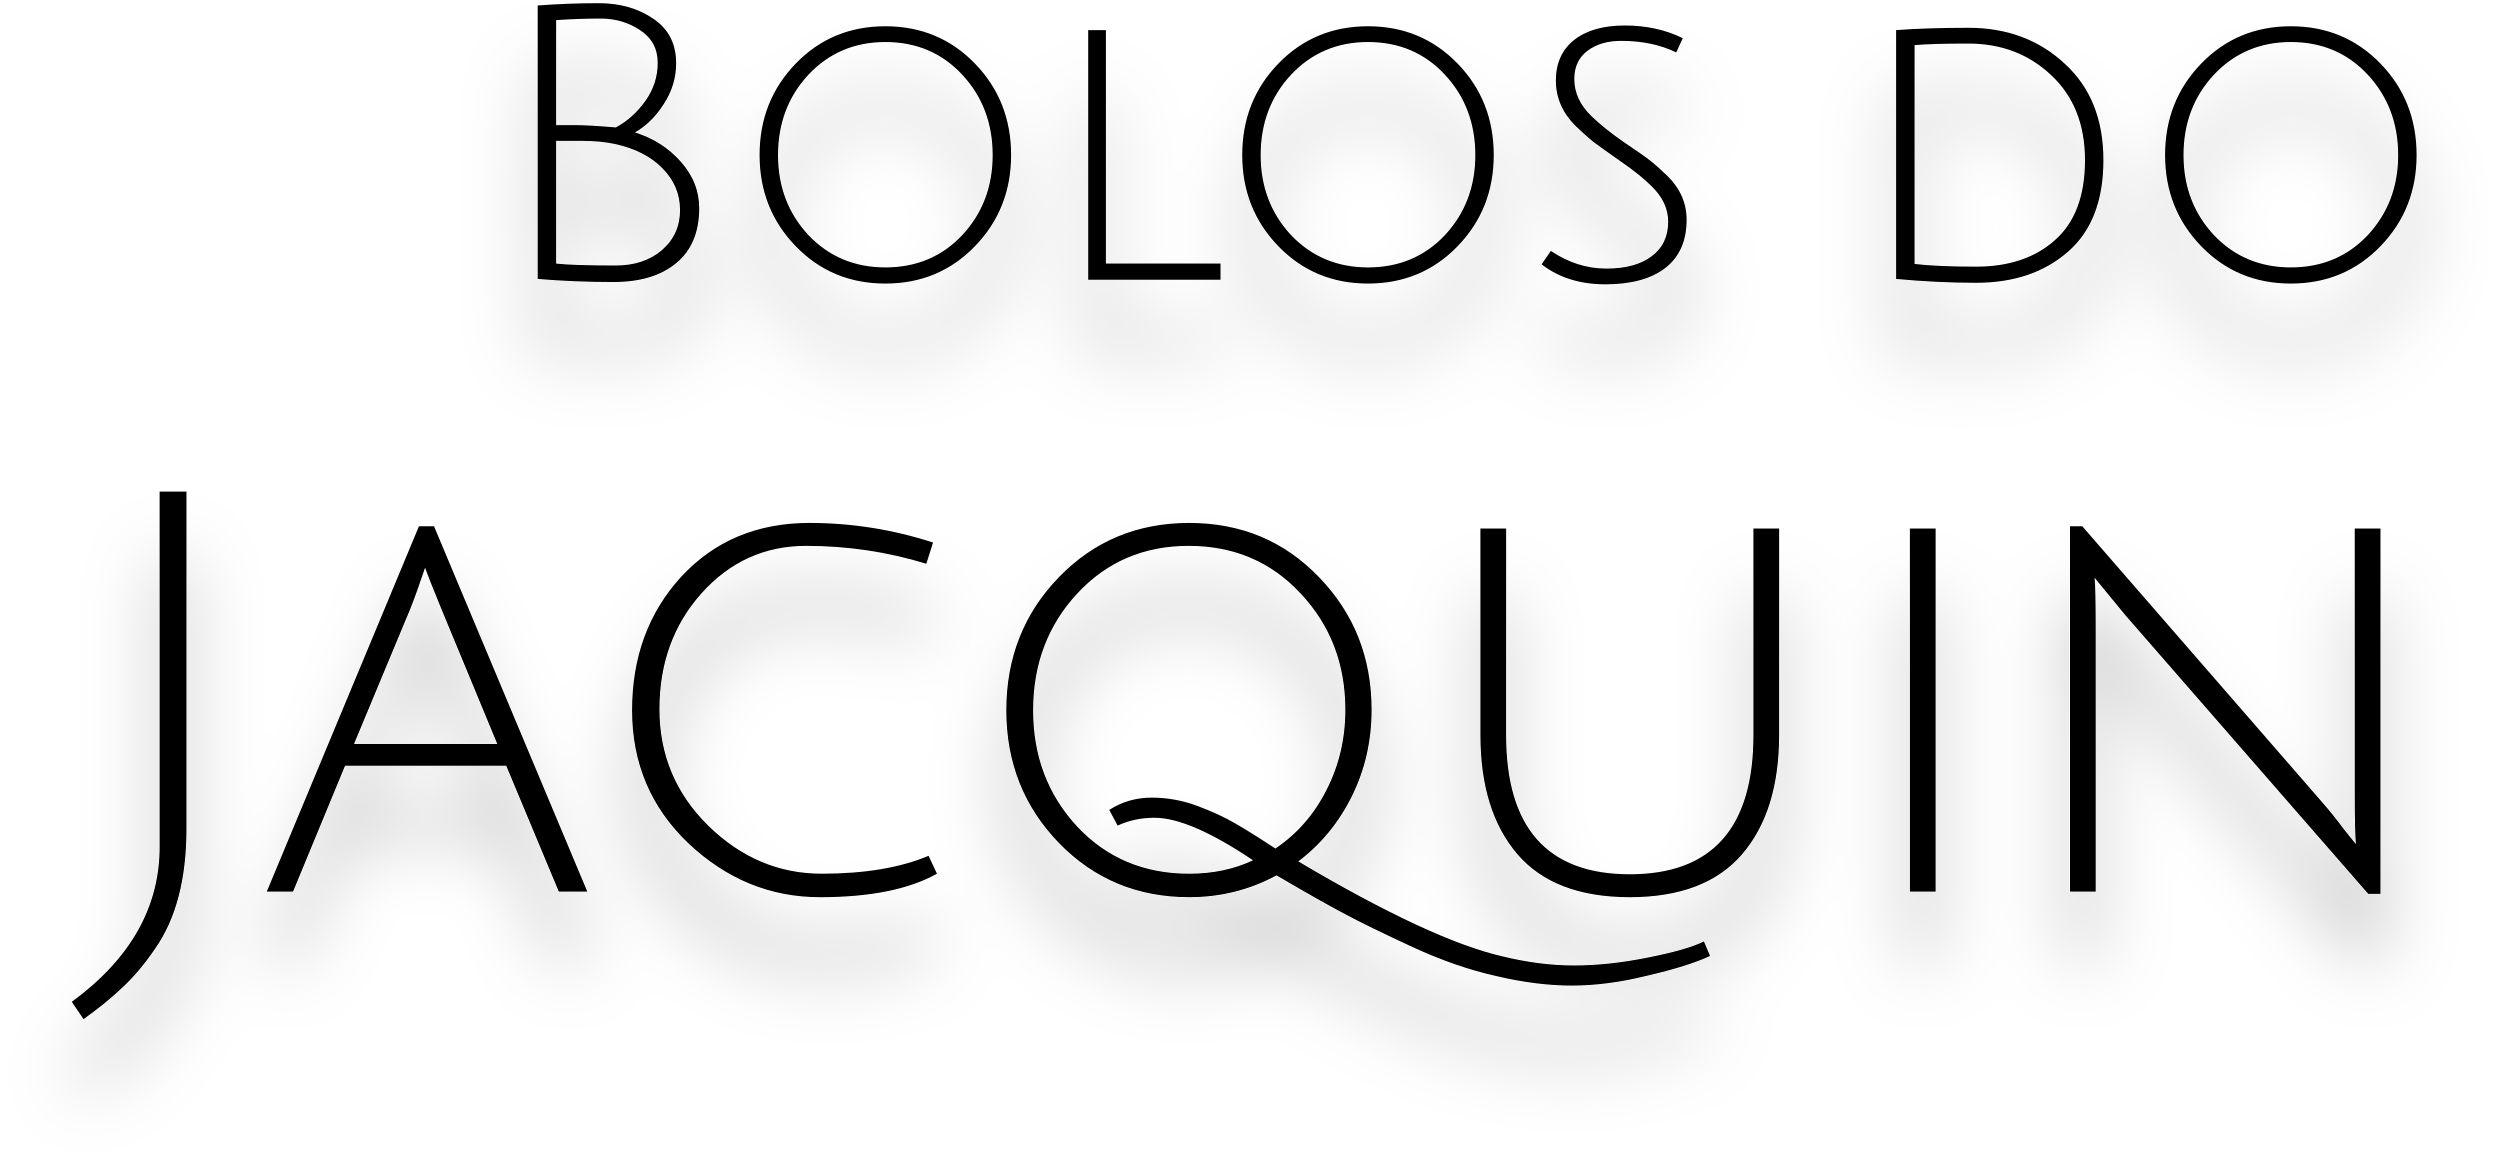
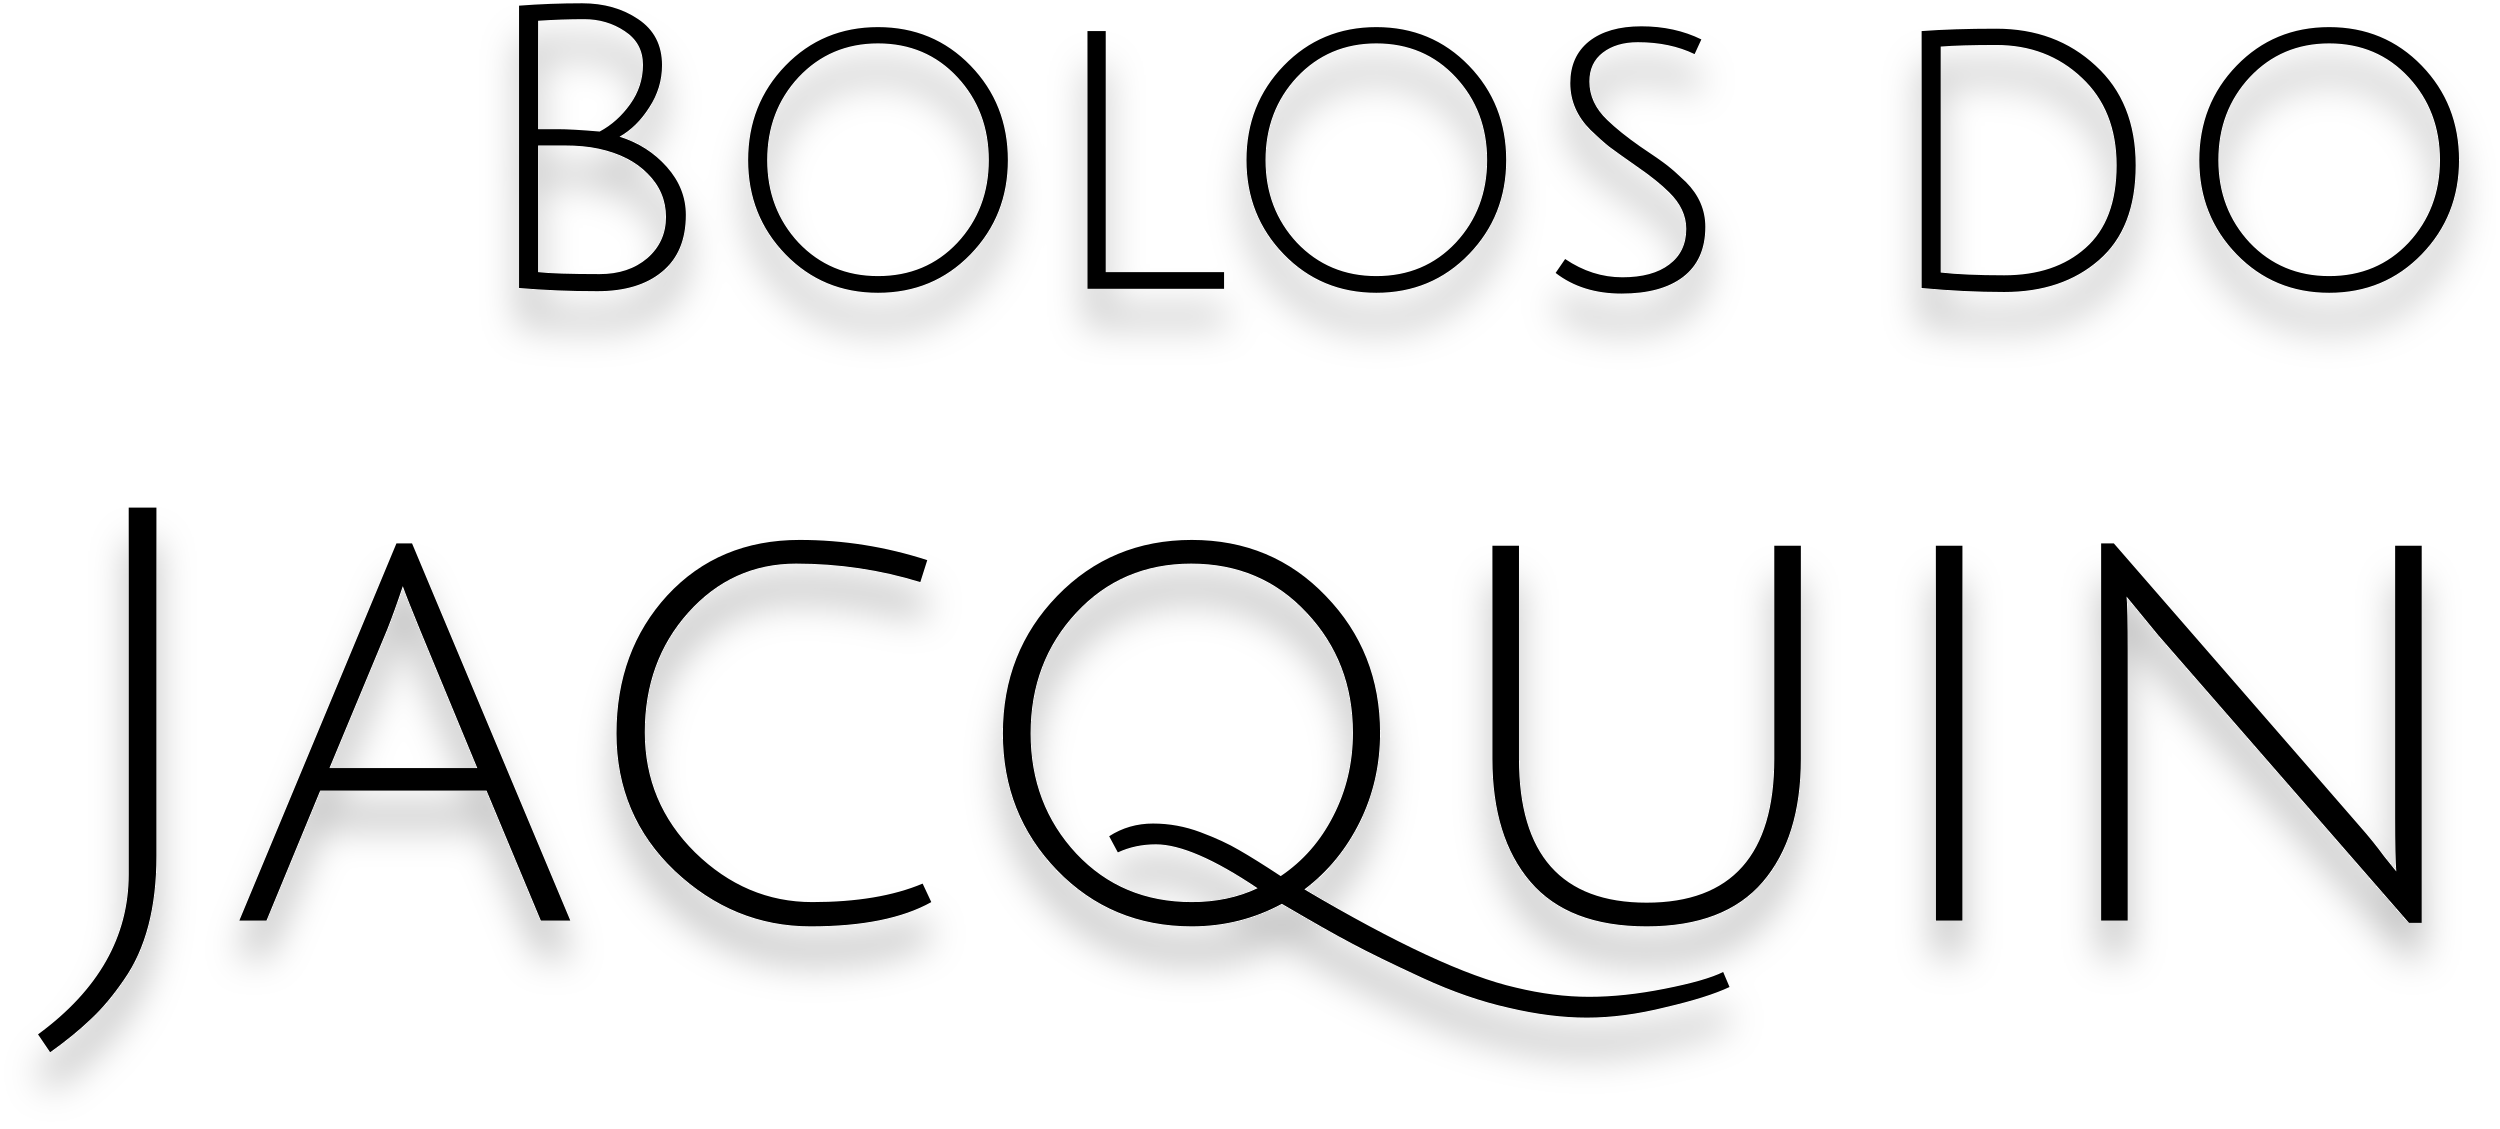
- <svg xmlns="http://www.w3.org/2000/svg" viewBox="0 0 143 67" fill="none">
-   <g filter="url(#filter0_d_5_328)">
-     <path d="M30.756 0.314C31.9 0.226 33.066 0.182 34.254 0.182C35.456 0.182 36.49 0.475 37.356 1.062C38.236 1.649 38.676 2.499 38.676 3.614C38.676 4.45 38.441 5.227 37.972 5.946C37.517 6.665 36.967 7.207 36.322 7.574C37.363 7.897 38.236 8.454 38.94 9.246C39.644 10.038 39.996 10.925 39.996 11.908C39.996 13.287 39.556 14.335 38.676 15.054C37.81 15.773 36.615 16.132 35.09 16.132C33.579 16.132 32.134 16.073 30.756 15.956V0.314ZM35.222 15.186C36.292 15.186 37.172 14.893 37.862 14.306C38.551 13.705 38.896 12.942 38.896 12.018C38.896 11.094 38.558 10.295 37.884 9.62C37.224 8.945 36.314 8.483 35.156 8.234C34.613 8.117 33.982 8.058 33.264 8.058C32.56 8.058 32.076 8.058 31.812 8.058V15.076C32.457 15.149 33.594 15.186 35.222 15.186ZM37.62 3.592C37.62 2.785 37.282 2.162 36.608 1.722C35.948 1.282 35.2 1.062 34.364 1.062C33.542 1.062 32.692 1.091 31.812 1.15V7.156C32.002 7.156 32.362 7.156 32.89 7.156C33.418 7.156 34.195 7.2 35.222 7.288C35.882 6.936 36.446 6.43 36.916 5.77C37.385 5.11 37.62 4.384 37.62 3.592ZM50.642 16.22C48.603 16.22 46.894 15.509 45.516 14.086C44.137 12.663 43.447 10.925 43.447 8.872C43.447 6.804 44.137 5.059 45.516 3.636C46.894 2.213 48.603 1.502 50.642 1.502C52.68 1.502 54.389 2.213 55.767 3.636C57.146 5.059 57.836 6.804 57.836 8.872C57.836 10.925 57.146 12.663 55.767 14.086C54.389 15.509 52.68 16.22 50.642 16.22ZM50.642 2.404C48.882 2.404 47.415 3.027 46.242 4.274C45.083 5.521 44.504 7.053 44.504 8.872C44.504 10.676 45.083 12.201 46.242 13.448C47.415 14.68 48.882 15.296 50.642 15.296C52.416 15.296 53.883 14.68 55.041 13.448C56.2 12.201 56.779 10.676 56.779 8.872C56.779 7.053 56.2 5.521 55.041 4.274C53.883 3.027 52.416 2.404 50.642 2.404ZM62.245 16V1.722H63.258V15.076H69.814V16H62.245ZM78.249 16.22C76.21 16.22 74.502 15.509 73.123 14.086C71.744 12.663 71.055 10.925 71.055 8.872C71.055 6.804 71.744 5.059 73.123 3.636C74.502 2.213 76.21 1.502 78.249 1.502C80.288 1.502 81.996 2.213 83.375 3.636C84.754 5.059 85.443 6.804 85.443 8.872C85.443 10.925 84.754 12.663 83.375 14.086C81.996 15.509 80.288 16.22 78.249 16.22ZM78.249 2.404C76.489 2.404 75.022 3.027 73.849 4.274C72.69 5.521 72.111 7.053 72.111 8.872C72.111 10.676 72.69 12.201 73.849 13.448C75.022 14.68 76.489 15.296 78.249 15.296C80.024 15.296 81.49 14.68 82.649 13.448C83.808 12.201 84.387 10.676 84.387 8.872C84.387 7.053 83.808 5.521 82.649 4.274C81.49 3.027 80.024 2.404 78.249 2.404ZM92.735 2.338C91.943 2.338 91.298 2.529 90.799 2.91C90.3 3.291 90.051 3.827 90.051 4.516C90.051 5.308 90.381 6.019 91.041 6.65C91.51 7.105 92.112 7.589 92.845 8.102C93.593 8.601 94.106 8.96 94.385 9.18C94.664 9.4 95.001 9.701 95.397 10.082C96.116 10.801 96.475 11.629 96.475 12.568C96.475 13.785 96.064 14.709 95.243 15.34C94.436 15.956 93.3 16.264 91.833 16.264C90.381 16.264 89.164 15.883 88.181 15.12L88.709 14.35C89.706 15.025 90.762 15.362 91.877 15.362C92.992 15.362 93.857 15.127 94.473 14.658C95.104 14.189 95.419 13.529 95.419 12.678C95.419 11.945 95.104 11.27 94.473 10.654C94.033 10.214 93.439 9.737 92.691 9.224C91.958 8.711 91.444 8.344 91.151 8.124C90.858 7.889 90.513 7.581 90.117 7.2C89.369 6.452 88.995 5.587 88.995 4.604C88.995 3.621 89.34 2.851 90.029 2.294C90.733 1.737 91.701 1.458 92.933 1.458C94.165 1.458 95.272 1.7 96.255 2.184L95.881 2.998C94.972 2.558 93.923 2.338 92.735 2.338ZM113.034 15.252C114.912 15.252 116.415 14.746 117.544 13.734C118.688 12.722 119.26 11.197 119.26 9.158C119.26 7.119 118.615 5.499 117.324 4.296C116.048 3.093 114.472 2.492 112.594 2.492C111.26 2.492 110.233 2.521 109.514 2.58V15.098C110.394 15.201 111.568 15.252 113.034 15.252ZM112.594 1.59C114.794 1.59 116.628 2.272 118.094 3.636C119.576 4.985 120.316 6.826 120.316 9.158C120.316 11.49 119.634 13.243 118.27 14.416C116.921 15.589 115.176 16.176 113.034 16.176C111.553 16.176 110.028 16.103 108.458 15.956V1.722C109.632 1.634 111.01 1.59 112.594 1.59ZM131.036 16.22C128.997 16.22 127.289 15.509 125.91 14.086C124.531 12.663 123.842 10.925 123.842 8.872C123.842 6.804 124.531 5.059 125.91 3.636C127.289 2.213 128.997 1.502 131.036 1.502C133.075 1.502 134.783 2.213 136.162 3.636C137.541 5.059 138.23 6.804 138.23 8.872C138.23 10.925 137.541 12.663 136.162 14.086C134.783 15.509 133.075 16.22 131.036 16.22ZM131.036 2.404C129.276 2.404 127.809 3.027 126.636 4.274C125.477 5.521 124.898 7.053 124.898 8.872C124.898 10.676 125.477 12.201 126.636 13.448C127.809 14.68 129.276 15.296 131.036 15.296C132.811 15.296 134.277 14.68 135.436 13.448C136.595 12.201 137.174 10.676 137.174 8.872C137.174 7.053 136.595 5.521 135.436 4.274C134.277 3.027 132.811 2.404 131.036 2.404ZM9.13 48.44V28.12H10.666V47.416C10.666 50.275 10.069 52.557 8.874 54.264C8.277 55.139 7.669 55.864 7.05 56.44C6.432 57.037 5.674 57.656 4.778 58.296L4.106 57.304C7.456 54.851 9.13 51.896 9.13 48.44ZM19.739 43.8L16.763 51H15.259L23.963 30.104H24.827L33.595 51H31.963L28.955 43.8H19.739ZM24.315 32.472C23.995 33.432 23.707 34.232 23.451 34.872L20.251 42.552H28.443L25.275 34.904C24.784 33.709 24.464 32.899 24.315 32.472ZM53.594 49.976C51.994 50.872 49.764 51.32 46.906 51.32C44.068 51.32 41.562 50.296 39.386 48.248C37.231 46.2 36.154 43.661 36.154 40.632C36.154 37.581 37.092 35.032 38.97 32.984C40.868 30.936 43.311 29.912 46.298 29.912C48.708 29.912 51.066 30.285 53.37 31.032L52.986 32.248C50.767 31.565 48.474 31.224 46.106 31.224C43.738 31.224 41.743 32.131 40.122 33.944C38.522 35.736 37.722 37.944 37.722 40.568C37.722 43.171 38.65 45.389 40.506 47.224C42.383 49.059 44.548 49.976 47.002 49.976C49.455 49.976 51.492 49.635 53.114 48.952L53.594 49.976ZM68.024 51.32C65.059 51.32 62.573 50.285 60.568 48.216C58.563 46.147 57.56 43.619 57.56 40.632C57.56 37.624 58.563 35.085 60.568 33.016C62.573 30.947 65.059 29.912 68.024 29.912C70.989 29.912 73.464 30.947 75.448 33.016C77.453 35.085 78.456 37.613 78.456 40.6C78.456 42.371 78.083 44.013 77.336 45.528C76.589 47.043 75.565 48.291 74.264 49.272C79.341 52.28 83.245 54.093 85.976 54.712C87.384 55.053 88.739 55.224 90.04 55.224C91.341 55.224 92.739 55.075 94.232 54.776C95.747 54.477 96.824 54.168 97.464 53.848L97.816 54.68C97.005 55.064 95.821 55.437 94.264 55.8C92.728 56.184 91.277 56.376 89.912 56.376C88.568 56.376 87.128 56.195 85.592 55.832C84.056 55.491 82.456 54.936 80.792 54.168C79.128 53.4 77.837 52.771 76.92 52.28C76.024 51.811 74.723 51.075 73.016 50.072C71.48 50.904 69.816 51.32 68.024 51.32ZM67.992 31.224C65.432 31.224 63.309 32.131 61.624 33.944C59.939 35.757 59.096 37.987 59.096 40.632C59.096 43.256 59.939 45.475 61.624 47.288C63.309 49.08 65.443 49.976 68.024 49.976C69.368 49.976 70.584 49.72 71.672 49.208C69.261 47.587 67.384 46.776 66.04 46.776C65.272 46.776 64.568 46.925 63.928 47.224L63.448 46.328C64.173 45.859 64.984 45.624 65.88 45.624C66.776 45.624 67.651 45.784 68.504 46.104C69.357 46.424 70.072 46.755 70.648 47.096C71.245 47.437 72.013 47.917 72.952 48.536C74.189 47.704 75.16 46.595 75.864 45.208C76.589 43.8 76.952 42.264 76.952 40.6C76.952 37.976 76.099 35.757 74.392 33.944C72.707 32.131 70.573 31.224 67.992 31.224ZM99.655 48.856C98.247 50.499 96.103 51.32 93.223 51.32C90.343 51.32 88.199 50.499 86.791 48.856C85.383 47.213 84.679 44.941 84.679 42.04V30.232H86.151V42.04C86.151 47.352 88.509 50.008 93.223 50.008C97.938 50.008 100.295 47.352 100.295 42.04V30.232H101.767V42.04C101.767 44.941 101.063 47.213 99.655 48.856ZM109.246 51V30.232H110.718V51H109.246ZM118.403 51V30.104H119.107L132.739 45.784C133.229 46.339 133.677 46.893 134.083 47.448C134.509 47.981 134.733 48.259 134.755 48.28C134.712 47.768 134.691 46.765 134.691 45.272V30.232H136.163V51.128H135.459L121.571 35.192L119.811 33.048C119.853 33.475 119.875 34.477 119.875 36.056V51H118.403Z" fill="black" />
+ <svg xmlns="http://www.w3.org/2000/svg" width="277" height="125" viewBox="0 0 277 125" fill="none">
+   <g filter="url(#filter0_d_2_41)">
+     <path d="M57.511 0.628C59.799 0.452 62.131 0.364 64.507 0.364C66.912 0.364 68.981 0.951 70.711 2.124C72.471 3.297 73.351 4.999 73.351 7.228C73.351 8.9 72.882 10.455 71.943 11.892C71.034 13.329 69.934 14.415 68.643 15.148C70.726 15.793 72.471 16.908 73.879 18.492C75.287 20.076 75.991 21.851 75.991 23.816C75.991 26.573 75.111 28.671 73.351 30.108C71.621 31.545 69.23 32.264 66.179 32.264C63.158 32.264 60.269 32.147 57.511 31.912V0.628ZM66.443 30.372C68.585 30.372 70.344 29.785 71.723 28.612C73.102 27.409 73.791 25.884 73.791 24.036C73.791 22.188 73.117 20.589 71.767 19.24C70.447 17.891 68.629 16.967 66.311 16.468C65.226 16.233 63.965 16.116 62.527 16.116C61.119 16.116 60.151 16.116 59.623 16.116V30.152C60.914 30.299 63.187 30.372 66.443 30.372ZM71.239 7.184C71.239 5.571 70.564 4.324 69.215 3.444C67.895 2.564 66.399 2.124 64.727 2.124C63.084 2.124 61.383 2.183 59.623 2.3V14.312C60.005 14.312 60.723 14.312 61.779 14.312C62.835 14.312 64.39 14.4 66.443 14.576C67.763 13.872 68.892 12.86 69.831 11.54C70.77 10.22 71.239 8.768 71.239 7.184ZM97.283 32.44C93.206 32.44 89.788 31.017 87.031 28.172C84.274 25.327 82.895 21.851 82.895 17.744C82.895 13.608 84.274 10.117 87.031 7.272C89.788 4.427 93.206 3.004 97.283 3.004C101.36 3.004 104.778 4.427 107.535 7.272C110.292 10.117 111.671 13.608 111.671 17.744C111.671 21.851 110.292 25.327 107.535 28.172C104.778 31.017 101.36 32.44 97.283 32.44ZM97.283 4.808C93.763 4.808 90.83 6.055 88.483 8.548C86.166 11.041 85.007 14.107 85.007 17.744C85.007 21.352 86.166 24.403 88.483 26.896C90.83 29.36 93.763 30.592 97.283 30.592C100.832 30.592 103.766 29.36 106.083 26.896C108.4 24.403 109.559 21.352 109.559 17.744C109.559 14.107 108.4 11.041 106.083 8.548C103.766 6.055 100.832 4.808 97.283 4.808ZM120.491 32V3.444H122.515V30.152H135.627V32H120.491ZM152.498 32.44C148.421 32.44 145.003 31.017 142.246 28.172C139.489 25.327 138.11 21.851 138.11 17.744C138.11 13.608 139.489 10.117 142.246 7.272C145.003 4.427 148.421 3.004 152.498 3.004C156.575 3.004 159.993 4.427 162.75 7.272C165.507 10.117 166.886 13.608 166.886 17.744C166.886 21.851 165.507 25.327 162.75 28.172C159.993 31.017 156.575 32.44 152.498 32.44ZM152.498 4.808C148.978 4.808 146.045 6.055 143.698 8.548C141.381 11.041 140.222 14.107 140.222 17.744C140.222 21.352 141.381 24.403 143.698 26.896C146.045 29.36 148.978 30.592 152.498 30.592C156.047 30.592 158.981 29.36 161.298 26.896C163.615 24.403 164.774 21.352 164.774 17.744C164.774 14.107 163.615 11.041 161.298 8.548C158.981 6.055 156.047 4.808 152.498 4.808ZM181.47 4.676C179.886 4.676 178.595 5.057 177.598 5.82C176.6 6.583 176.102 7.653 176.102 9.032C176.102 10.616 176.762 12.039 178.082 13.3C179.02 14.209 180.223 15.177 181.69 16.204C183.186 17.201 184.212 17.92 184.77 18.36C185.327 18.8 186.002 19.401 186.794 20.164C188.231 21.601 188.95 23.259 188.95 25.136C188.95 27.571 188.128 29.419 186.486 30.68C184.872 31.912 182.599 32.528 179.666 32.528C176.762 32.528 174.327 31.765 172.362 30.24L173.418 28.7C175.412 30.049 177.524 30.724 179.754 30.724C181.983 30.724 183.714 30.255 184.946 29.316C186.207 28.377 186.838 27.057 186.838 25.356C186.838 23.889 186.207 22.54 184.946 21.308C184.066 20.428 182.878 19.475 181.382 18.448C179.915 17.421 178.888 16.688 178.302 16.248C177.715 15.779 177.026 15.163 176.234 14.4C174.738 12.904 173.99 11.173 173.99 9.208C173.99 7.243 174.679 5.703 176.058 4.588C177.466 3.473 179.402 2.916 181.866 2.916C184.33 2.916 186.544 3.4 188.51 4.368L187.762 5.996C185.943 5.116 183.846 4.676 181.47 4.676ZM222.069 30.504C225.823 30.504 228.83 29.492 231.089 27.468C233.377 25.444 234.521 22.393 234.521 18.316C234.521 14.239 233.23 10.997 230.649 8.592C228.097 6.187 224.943 4.984 221.189 4.984C218.519 4.984 216.466 5.043 215.029 5.16V30.196C216.789 30.401 219.135 30.504 222.069 30.504ZM221.189 3.18C225.589 3.18 229.255 4.544 232.189 7.272C235.151 9.971 236.633 13.652 236.633 18.316C236.633 22.98 235.269 26.485 232.541 28.832C229.842 31.179 226.351 32.352 222.069 32.352C219.106 32.352 216.055 32.205 212.917 31.912V3.444C215.263 3.268 218.021 3.18 221.189 3.18ZM258.072 32.44C253.995 32.44 250.577 31.017 247.82 28.172C245.063 25.327 243.684 21.851 243.684 17.744C243.684 13.608 245.063 10.117 247.82 7.272C250.577 4.427 253.995 3.004 258.072 3.004C262.149 3.004 265.567 4.427 268.324 7.272C271.081 10.117 272.46 13.608 272.46 17.744C272.46 21.851 271.081 25.327 268.324 28.172C265.567 31.017 262.149 32.44 258.072 32.44ZM258.072 4.808C254.552 4.808 251.619 6.055 249.272 8.548C246.955 11.041 245.796 14.107 245.796 17.744C245.796 21.352 246.955 24.403 249.272 26.896C251.619 29.36 254.552 30.592 258.072 30.592C261.621 30.592 264.555 29.36 266.872 26.896C269.189 24.403 270.348 21.352 270.348 17.744C270.348 14.107 269.189 11.041 266.872 8.548C264.555 6.055 261.621 4.808 258.072 4.808ZM14.261 96.88V56.24H17.332V94.832C17.332 100.549 16.138 105.115 13.748 108.528C12.554 110.277 11.338 111.728 10.101 112.88C8.863 114.075 7.348 115.312 5.556 116.592L4.213 114.608C10.911 109.701 14.261 103.792 14.261 96.88ZM35.478 87.6L29.526 102H26.518L43.926 60.208H45.654L63.19 102H59.926L53.91 87.6H35.478ZM44.63 64.944C43.99 66.864 43.414 68.464 42.902 69.744L36.502 85.104H52.886L46.55 69.808C45.569 67.419 44.929 65.797 44.63 64.944ZM103.188 99.952C99.987 101.744 95.529 102.64 89.811 102.64C84.137 102.64 79.124 100.592 74.772 96.496C70.462 92.4 68.308 87.323 68.308 81.264C68.308 75.163 70.185 70.064 73.939 65.968C77.737 61.872 82.622 59.824 88.596 59.824C93.417 59.824 98.132 60.571 102.74 62.064L101.972 64.496C97.534 63.131 92.948 62.448 88.212 62.448C83.475 62.448 79.486 64.261 76.243 67.888C73.043 71.472 71.444 75.888 71.444 81.136C71.444 86.341 73.299 90.779 77.011 94.448C80.766 98.117 85.097 99.952 90.004 99.952C94.91 99.952 98.985 99.269 102.228 97.904L103.188 99.952ZM132.048 102.64C126.117 102.64 121.147 100.571 117.136 96.432C113.125 92.293 111.12 87.237 111.12 81.264C111.12 75.248 113.125 70.171 117.136 66.032C121.147 61.893 126.117 59.824 132.048 59.824C137.979 59.824 142.928 61.893 146.896 66.032C150.907 70.171 152.912 75.227 152.912 81.2C152.912 84.741 152.165 88.027 150.672 91.056C149.179 94.085 147.131 96.581 144.528 98.544C154.683 104.56 162.491 108.187 167.952 109.424C170.768 110.107 173.477 110.448 176.08 110.448C178.683 110.448 181.477 110.149 184.464 109.552C187.493 108.955 189.648 108.336 190.928 107.696L191.632 109.36C190.011 110.128 187.643 110.875 184.528 111.6C181.456 112.368 178.555 112.752 175.824 112.752C173.136 112.752 170.256 112.389 167.184 111.664C164.112 110.981 160.912 109.872 157.584 108.336C154.256 106.8 151.675 105.541 149.84 104.56C148.048 103.621 145.445 102.149 142.032 100.144C138.96 101.808 135.632 102.64 132.048 102.64ZM131.984 62.448C126.864 62.448 122.619 64.261 119.248 67.888C115.877 71.515 114.192 75.973 114.192 81.264C114.192 86.512 115.877 90.949 119.248 94.576C122.619 98.16 126.885 99.952 132.048 99.952C134.736 99.952 137.168 99.44 139.344 98.416C134.523 95.173 130.768 93.552 128.08 93.552C126.544 93.552 125.136 93.851 123.856 94.448L122.896 92.656C124.347 91.717 125.968 91.248 127.76 91.248C129.552 91.248 131.301 91.568 133.008 92.208C134.715 92.848 136.144 93.509 137.296 94.192C138.491 94.875 140.027 95.835 141.904 97.072C144.379 95.408 146.32 93.189 147.728 90.416C149.179 87.6 149.904 84.528 149.904 81.2C149.904 75.952 148.197 71.515 144.784 67.888C141.413 64.261 137.147 62.448 131.984 62.448ZM195.311 97.712C192.495 100.997 188.207 102.64 182.447 102.64C176.687 102.64 172.399 100.997 169.583 97.712C166.767 94.427 165.359 89.883 165.359 84.08V60.464H168.303V84.08C168.303 94.704 173.017 100.016 182.447 100.016C191.876 100.016 196.591 94.704 196.591 84.08V60.464H199.535V84.08C199.535 89.883 198.127 94.427 195.311 97.712ZM214.493 102V60.464H217.437V102H214.493ZM232.805 102V60.208H234.213L261.477 91.568C262.458 92.677 263.354 93.787 264.165 94.896C265.018 95.963 265.466 96.517 265.509 96.56C265.424 95.536 265.381 93.531 265.381 90.544V60.464H268.325V102.256H266.917L239.141 70.384L235.621 66.096C235.706 66.949 235.749 68.955 235.749 72.112V102H232.805Z" fill="black" />
  </g>
  <defs>
-     <filter id="filter0_d_5_328" x="0.106" y="0.182" width="142.124" height="66.114" filterUnits="userSpaceOnUse" color-interpolation-filters="sRGB">
+     <filter id="filter0_d_2_41" x="0.212" y="0.364" width="276.248" height="124.228" filterUnits="userSpaceOnUse" color-interpolation-filters="sRGB">
      <feFlood flood-opacity="0" result="BackgroundImageFix" />
      <feColorMatrix in="SourceAlpha" type="matrix" values="0 0 0 0 0 0 0 0 0 0 0 0 0 0 0 0 0 0 127 0" result="hardAlpha" />
      <feOffset dy="4" />
      <feGaussianBlur stdDeviation="2" />
      <feComposite in2="hardAlpha" operator="out" />
      <feColorMatrix type="matrix" values="0 0 0 0 0 0 0 0 0 0 0 0 0 0 0 0 0 0 0.25 0" />
-       <feBlend mode="normal" in2="BackgroundImageFix" result="effect1_dropShadow_5_328" />
-       <feBlend mode="normal" in="SourceGraphic" in2="effect1_dropShadow_5_328" result="shape" />
+       <feBlend mode="normal" in2="BackgroundImageFix" result="effect1_dropShadow_2_41" />
+       <feBlend mode="normal" in="SourceGraphic" in2="effect1_dropShadow_2_41" result="shape" />
    </filter>
  </defs>
</svg>
